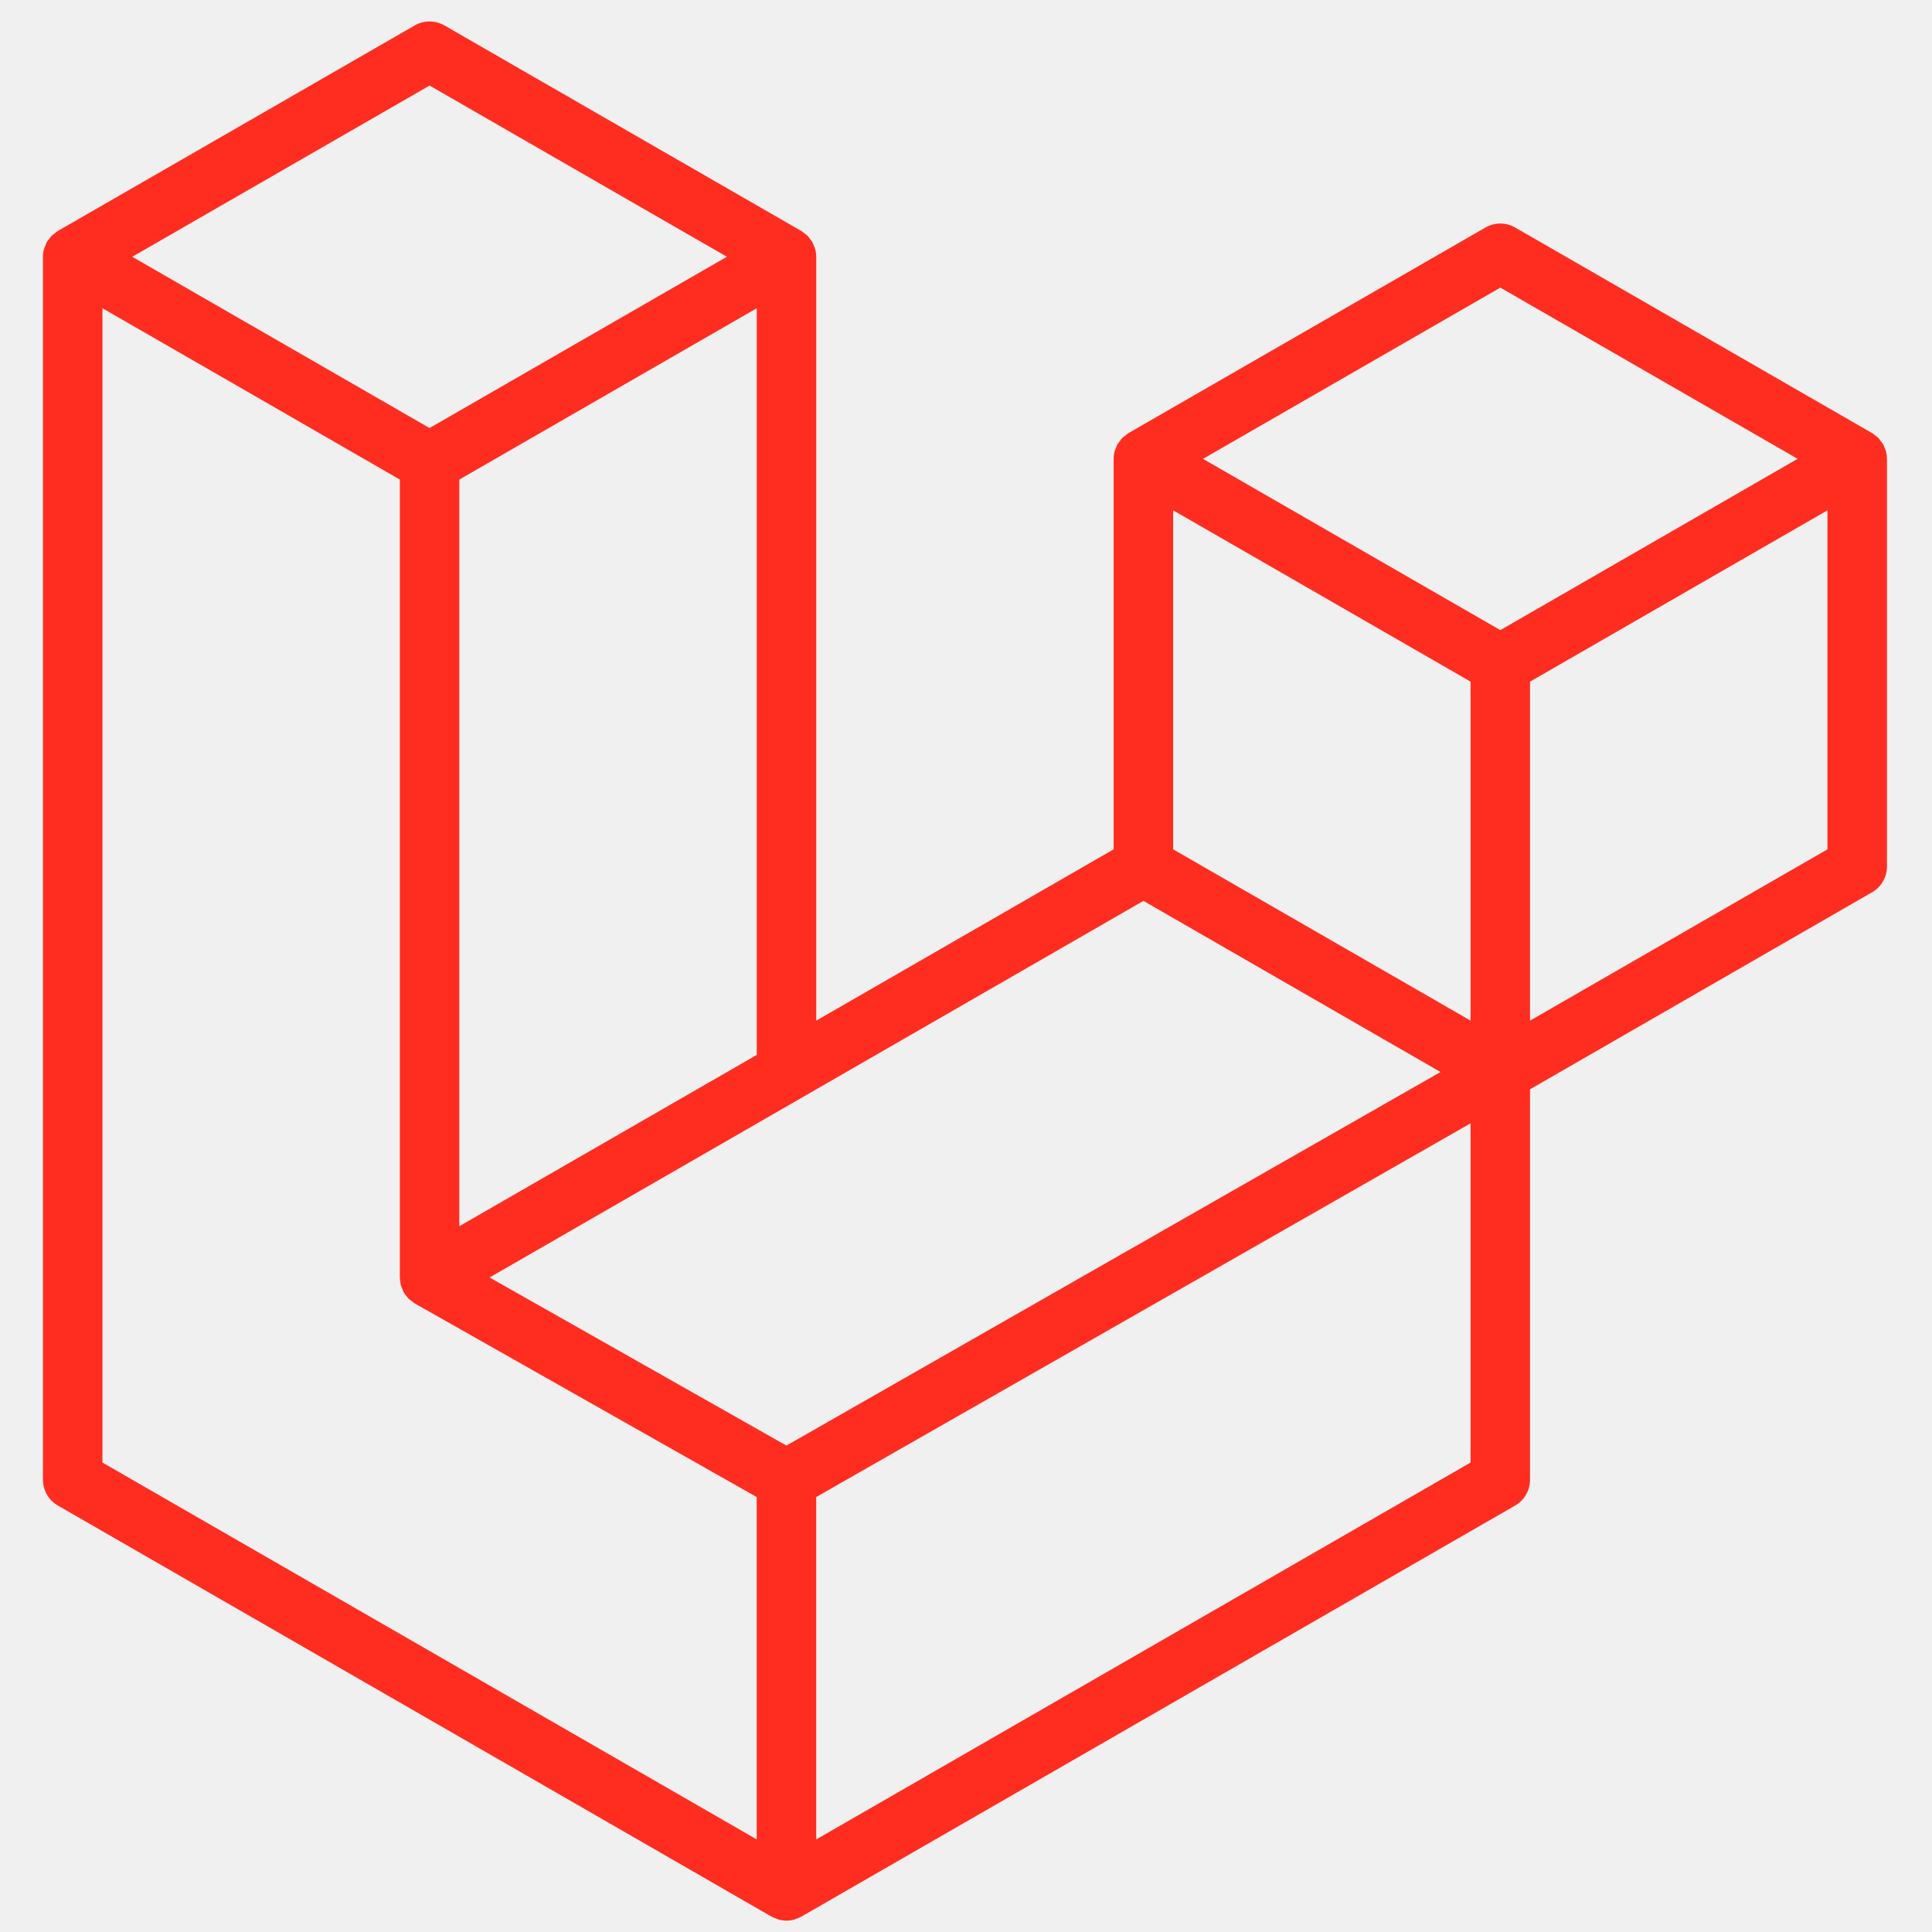
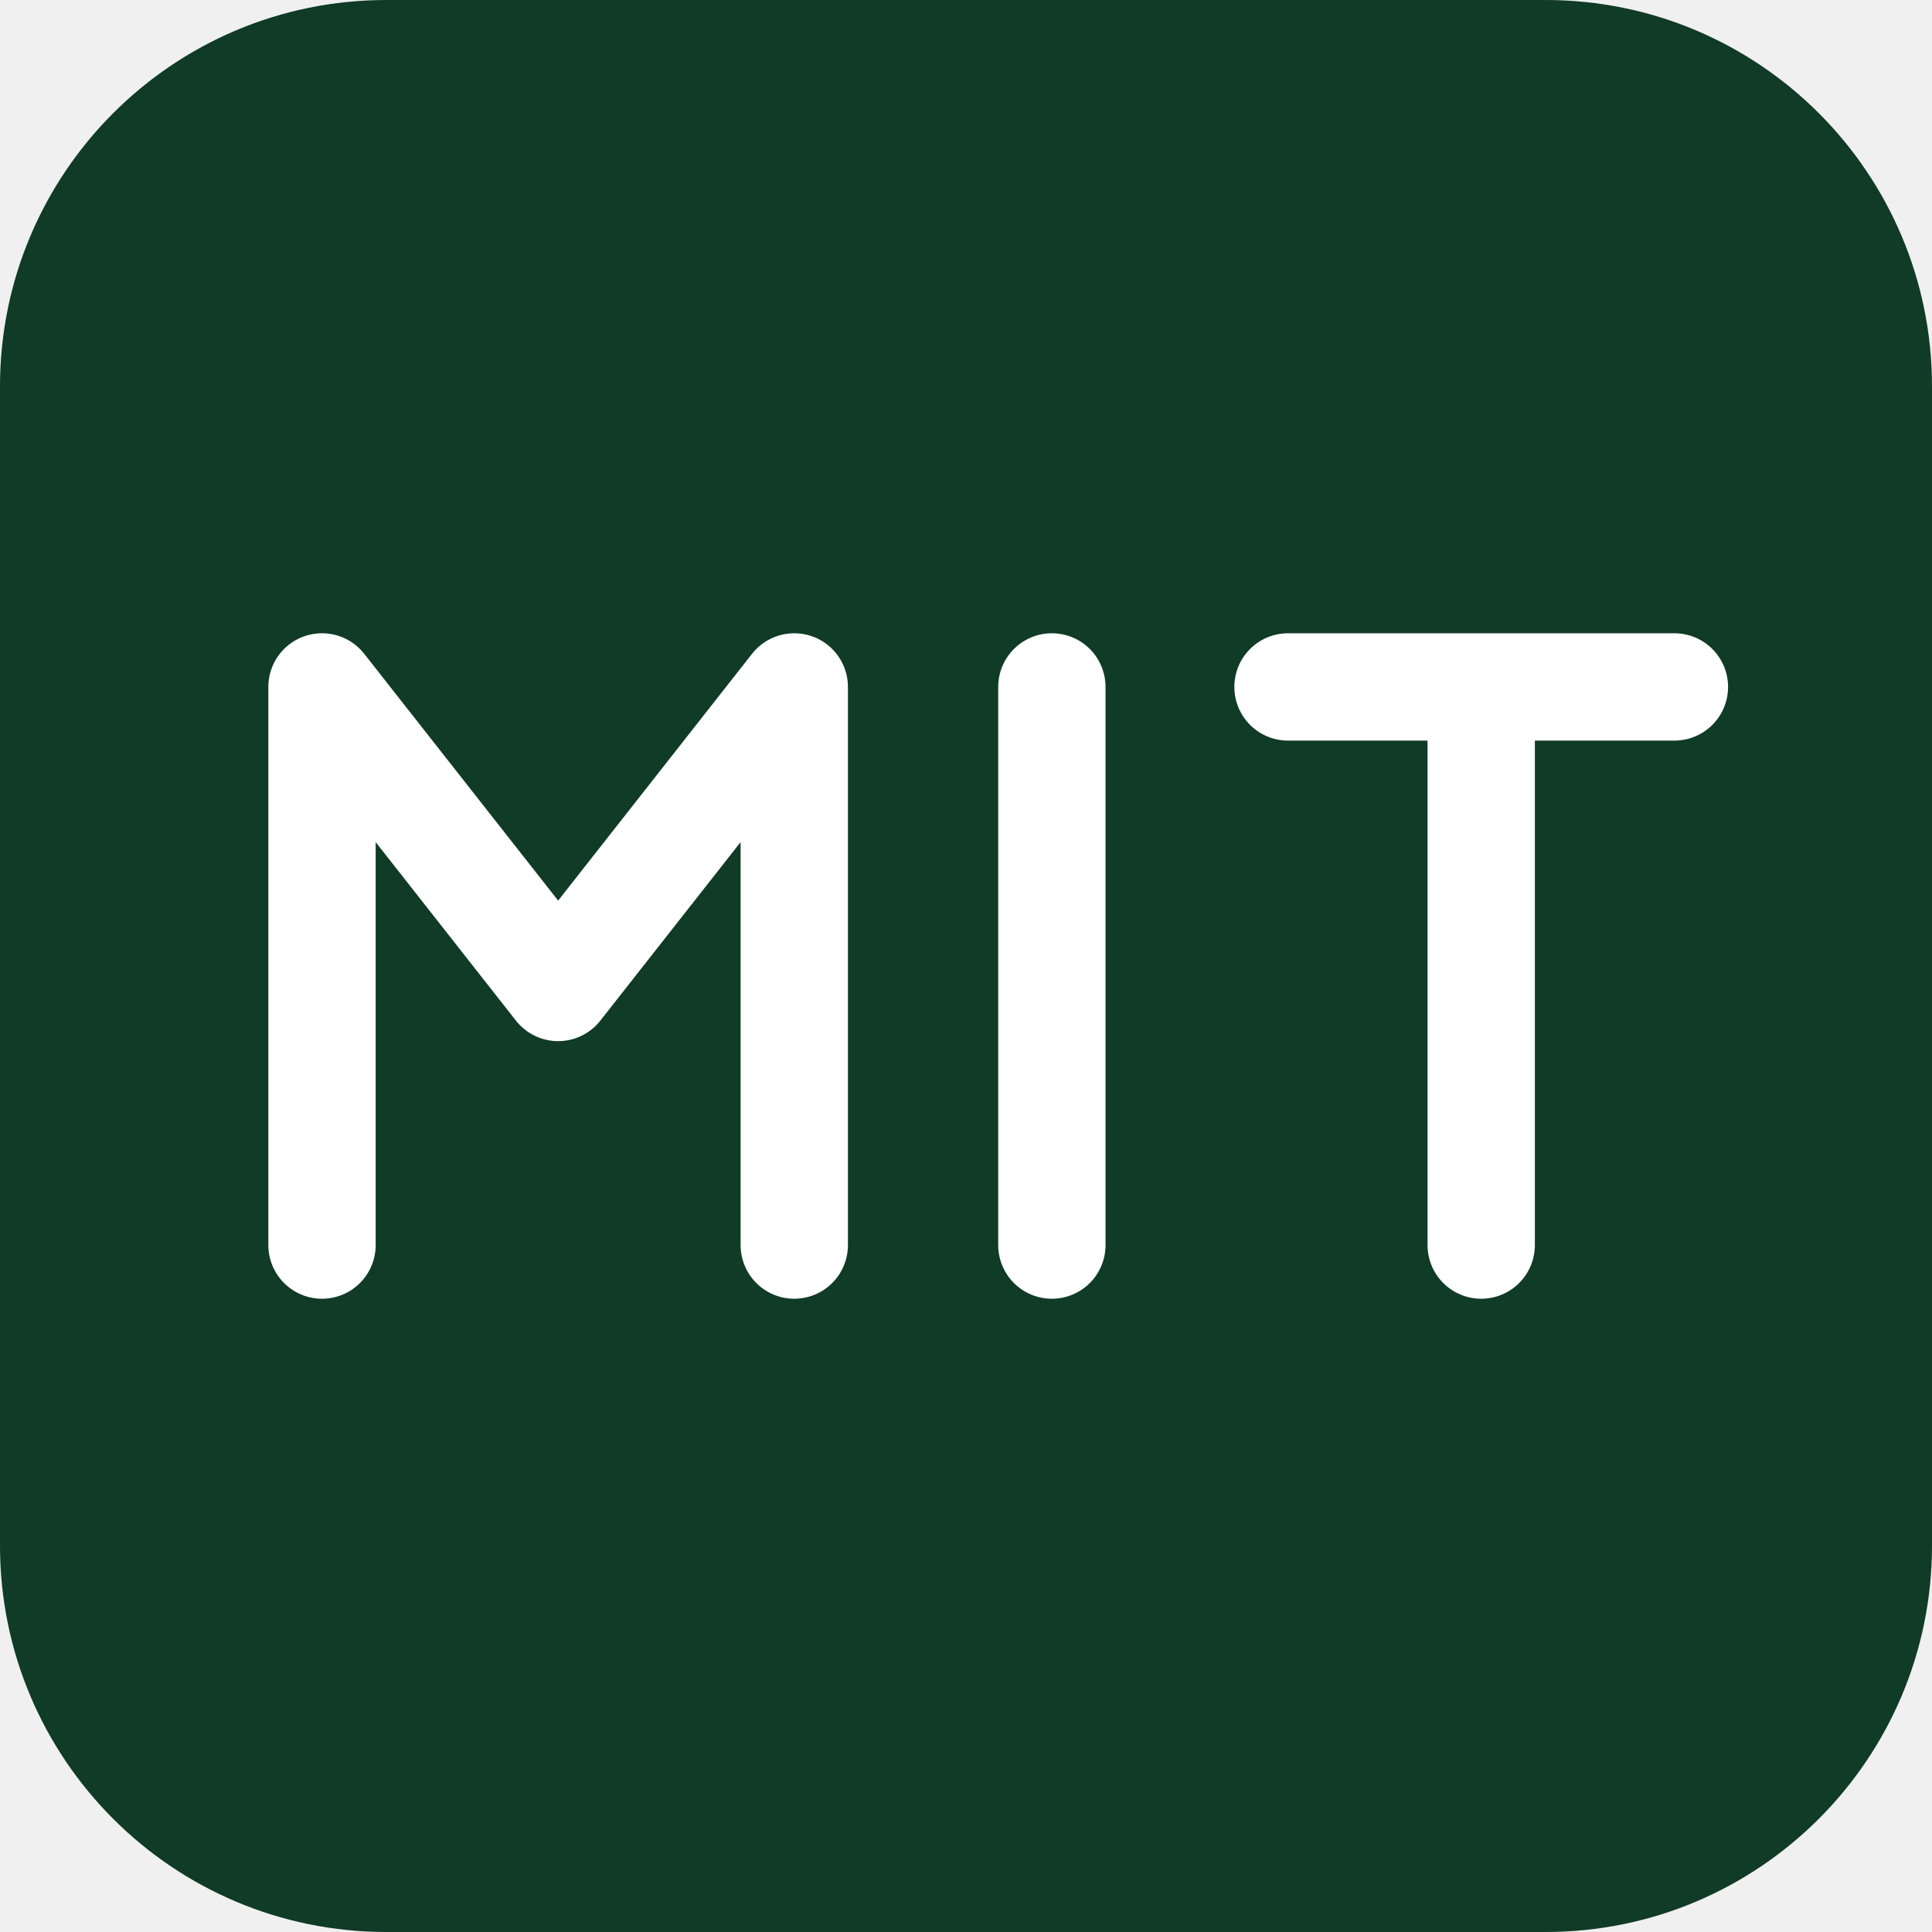
- <svg xmlns="http://www.w3.org/2000/svg" width="166" height="166" viewBox="0 0 166 166" fill="none">
-   <path fill-rule="evenodd" clip-rule="evenodd" d="M162.041 38.759C162.099 38.977 162.129 39.201 162.13 39.426V74.452C162.13 74.902 162.011 75.344 161.786 75.733C161.561 76.122 161.237 76.444 160.847 76.668L131.462 93.594V127.141C131.462 128.054 130.977 128.897 130.186 129.357L68.847 164.683C68.707 164.763 68.554 164.814 68.401 164.868C68.343 164.887 68.289 164.922 68.228 164.938C67.8 165.051 67.349 165.051 66.92 164.938C66.85 164.919 66.786 164.881 66.719 164.855C66.579 164.804 66.432 164.76 66.298 164.683L4.972 129.357C4.583 129.133 4.259 128.81 4.034 128.421C3.808 128.032 3.69 127.591 3.689 127.141L3.689 22.063C3.689 21.834 3.721 21.61 3.779 21.393C3.798 21.32 3.843 21.253 3.868 21.179C3.916 21.045 3.961 20.908 4.031 20.783C4.079 20.7 4.149 20.633 4.206 20.557C4.28 20.454 4.347 20.349 4.433 20.26C4.506 20.186 4.602 20.132 4.685 20.068C4.778 19.992 4.861 19.909 4.966 19.848L35.633 2.185C36.022 1.961 36.462 1.844 36.91 1.844C37.358 1.844 37.798 1.961 38.186 2.185L68.851 19.848H68.857C68.959 19.912 69.045 19.992 69.138 20.065C69.221 20.129 69.313 20.186 69.387 20.257C69.476 20.349 69.54 20.454 69.616 20.557C69.671 20.633 69.744 20.7 69.789 20.783C69.862 20.911 69.904 21.045 69.955 21.179C69.98 21.253 70.025 21.32 70.044 21.396C70.103 21.614 70.133 21.838 70.133 22.063V87.694L95.686 72.974V39.423C95.686 39.2 95.718 38.973 95.775 38.759C95.798 38.683 95.839 38.615 95.865 38.542C95.916 38.408 95.96 38.271 96.031 38.146C96.079 38.063 96.149 37.996 96.203 37.92C96.279 37.818 96.343 37.712 96.433 37.623C96.506 37.549 96.599 37.495 96.681 37.431C96.777 37.355 96.86 37.272 96.962 37.211L127.633 19.548C128.021 19.324 128.461 19.206 128.91 19.206C129.358 19.206 129.798 19.324 130.186 19.548L160.85 37.211C160.959 37.275 161.042 37.355 161.137 37.428C161.217 37.492 161.31 37.549 161.383 37.62C161.473 37.712 161.536 37.818 161.613 37.92C161.67 37.996 161.741 38.063 161.785 38.146C161.859 38.271 161.9 38.408 161.951 38.542C161.98 38.615 162.021 38.683 162.041 38.759ZM157.018 72.974V43.848L146.287 50.028L131.462 58.568V87.694L157.021 72.974H157.018ZM126.354 125.663V96.518L111.771 104.85L70.13 128.626V158.046L126.354 125.663ZM8.801 26.485V125.663L65.018 158.043V128.629L35.649 112L35.64 111.994L35.627 111.988C35.528 111.93 35.445 111.847 35.353 111.777C35.273 111.713 35.18 111.662 35.11 111.592L35.104 111.582C35.021 111.502 34.963 111.403 34.893 111.314C34.829 111.228 34.753 111.154 34.702 111.065L34.699 111.055C34.641 110.96 34.606 110.845 34.565 110.736C34.523 110.64 34.469 110.551 34.443 110.449C34.411 110.328 34.405 110.197 34.392 110.072C34.379 109.976 34.354 109.881 34.354 109.785V109.778V41.205L19.532 32.662L8.801 26.485ZM36.913 7.35L11.364 22.063L36.907 36.777L62.453 22.06L36.907 7.35H36.913ZM50.2 99.174L65.022 90.637V26.485L54.291 32.665L39.466 41.205V105.357L50.2 99.174ZM128.91 24.713L103.363 39.426L128.91 54.14L154.453 39.423L128.91 24.713ZM126.354 58.568L111.529 50.028L100.798 43.848V72.974L115.619 81.511L126.354 87.694V58.568ZM67.571 124.205L105.042 102.803L123.772 92.109L98.245 77.405L68.854 94.334L42.066 109.762L67.571 124.205Z" fill="#FF2D20" />
+ <svg xmlns="http://www.w3.org/2000/svg" viewBox="0 0 180 180" fill="none">
+   <rect width="180" height="180" rx="36" fill="#103b26" />
+   <g stroke="#fff" stroke-width="10" stroke-linecap="round" stroke-linejoin="round">
+     <path d="M30 116V64l22 28 22-28v52M98 64v52M120 64h36m-18 0v52" />
+   </g>
</svg>
